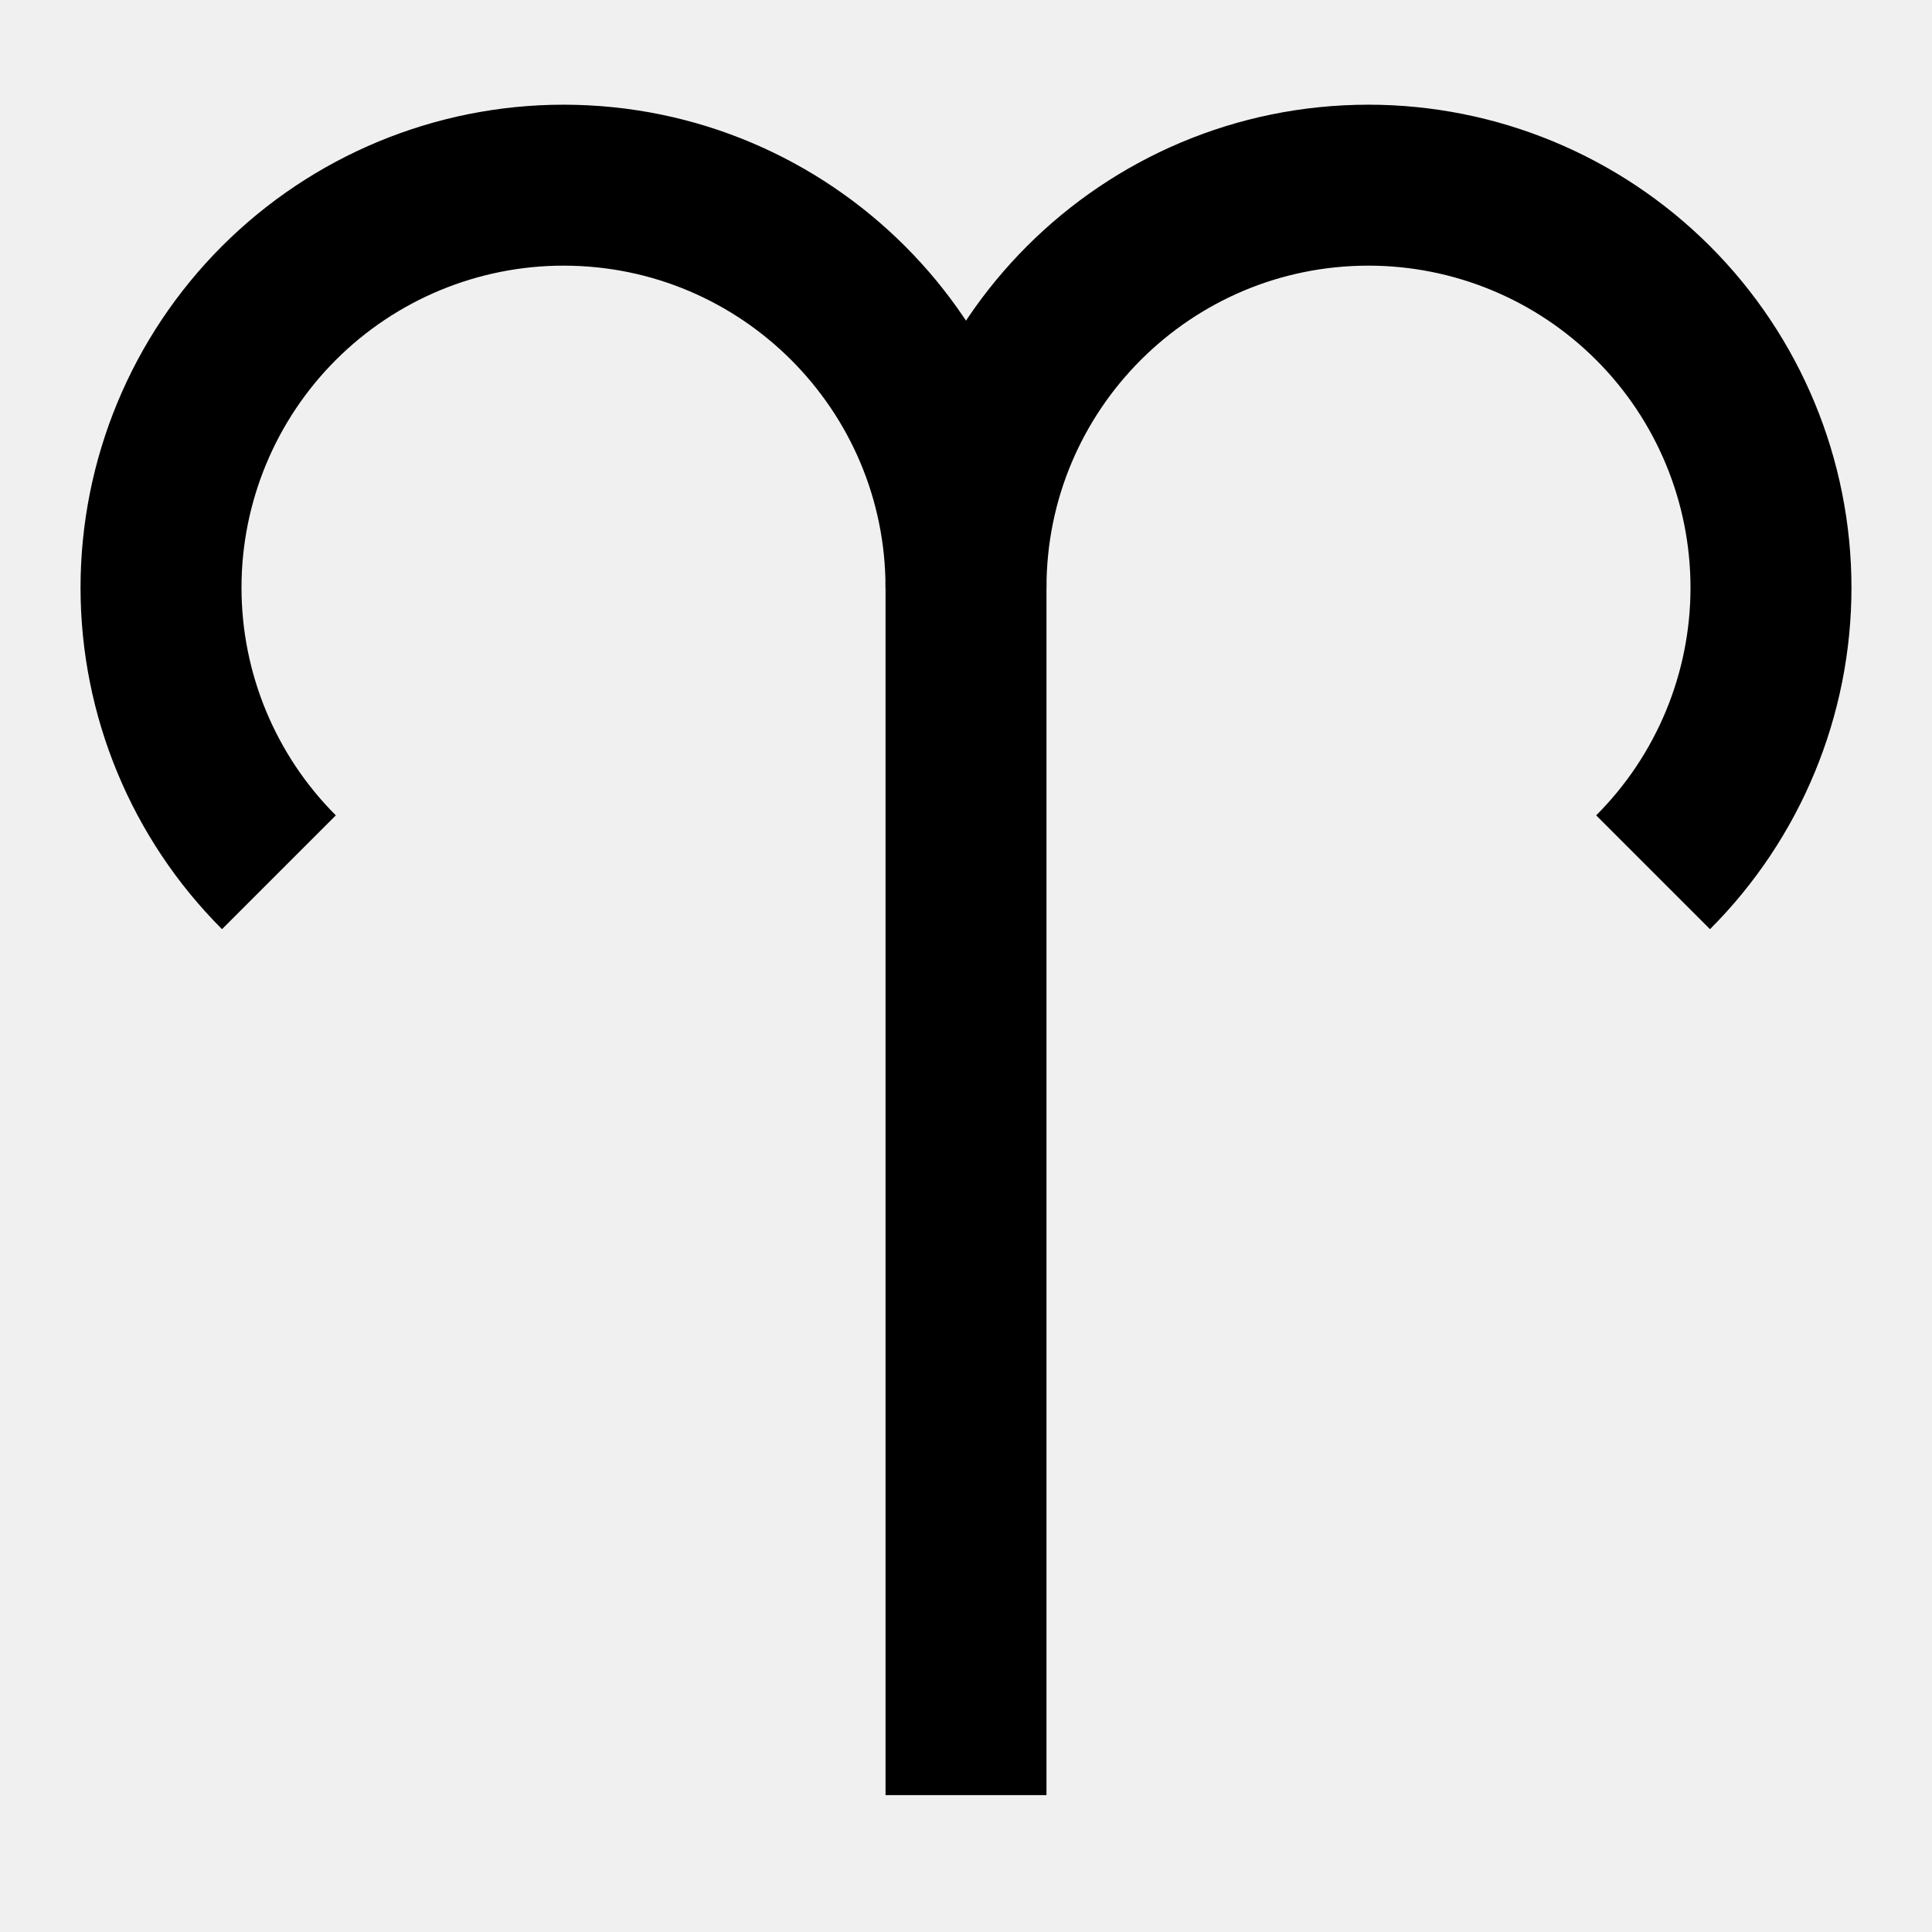
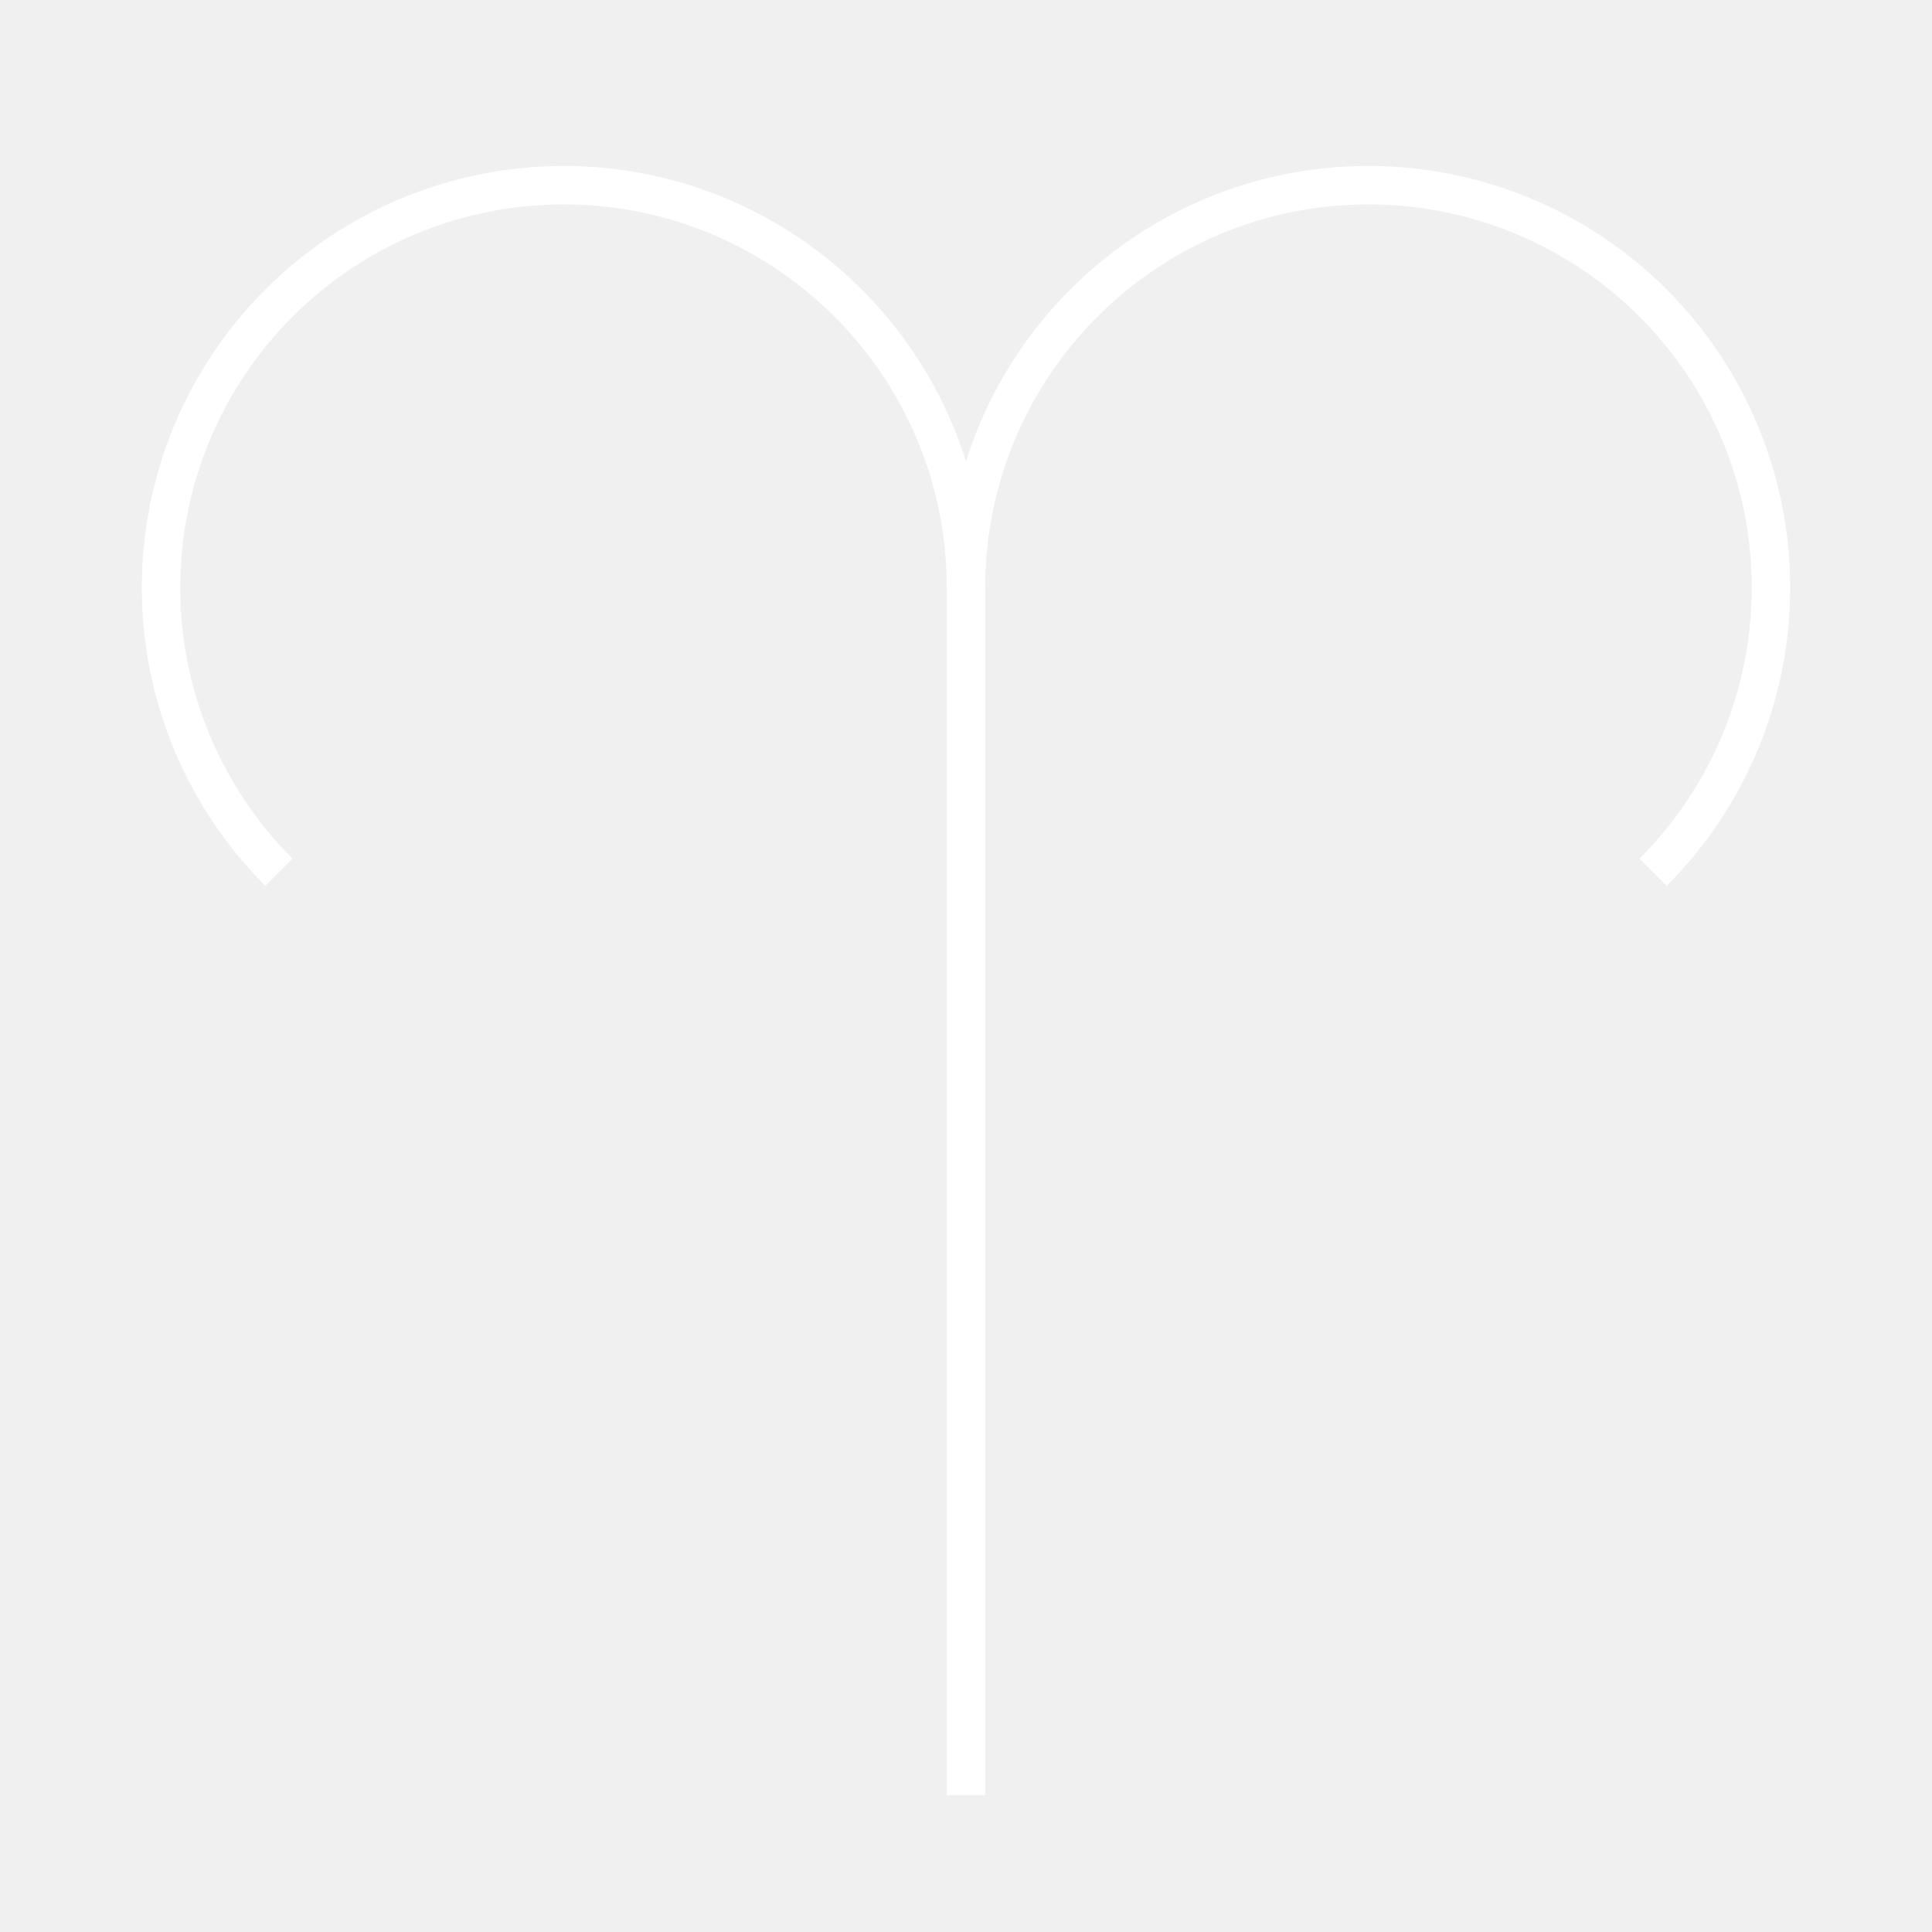
<svg xmlns="http://www.w3.org/2000/svg" width="12pt" height="12pt" viewBox="0 0 12 12" version="1.1" id="svg9">
  <defs id="defs13">
    <clipPath id="clip1">
      <path d="M 0,0 H 80.398 V 80.398 H 0 Z m 0,0" id="path2-3" />
    </clipPath>
  </defs>
-   <g transform="matrix(0.14925,0,0,0.14925,2.6657917e-4,0.1502666)" id="surface1" style="stroke:#000000;stroke-width:6.698;stroke-miterlimit:4;stroke-dasharray:none;stroke-opacity:1;stroke-linejoin:miter;stroke-linecap:butt">
-     <g style="clip-rule:nonzero;stroke:#000000;stroke-width:6.698;stroke-miterlimit:4;stroke-dasharray:none;stroke-opacity:1;stroke-linejoin:miter;stroke-linecap:butt" clip-path="url(#clip1)" id="g11">
-       <path style="fill:none;stroke:#000000;stroke-width:66.985;stroke-linecap:butt;stroke-linejoin:miter;stroke-miterlimit:4;stroke-dasharray:none;stroke-opacity:1" d="m 116.055,451.07 c -31.406,31.406 -49.063,74.023 -49.063,118.438 0,44.414 17.656,87.031 49.063,118.438 31.406,31.406 74.023,49.062 118.438,49.062 92.5,0 167.5,-75 167.5,-167.5 V 67.008" transform="matrix(0.1,0,0,-0.1,0,80.4)" id="path7" />
-       <path style="fill:none;stroke:#000000;stroke-width:66.985;stroke-linecap:butt;stroke-linejoin:miter;stroke-miterlimit:4;stroke-dasharray:none;stroke-opacity:1" d="m 401.992,569.508 c 0,92.5 75,167.5 167.5,167.5 44.414,0 87.031,-17.656 118.438,-49.062 31.406,-31.406 49.062,-74.023 49.062,-118.438 0,-44.414 -17.656,-87.031 -49.062,-118.438" transform="matrix(0.1,0,0,-0.1,0,80.4)" id="path9" />
+   <g transform="matrix(0.14925,0,0,0.14925,2.6657917e-4,0.1502666)" id="surface1" style="stroke:#ffffff;stroke-width:12;stroke-miterlimit:4;stroke-dasharray:none;stroke-opacity:1;stroke-linejoin:miter;stroke-linecap:butt">
+     <g style="clip-rule:nonzero;stroke:#ffffff;stroke-width:16;stroke-miterlimit:4;stroke-dasharray:none;stroke-opacity:1;stroke-linejoin:miter;stroke-linecap:butt" clip-path="url(#clip1)" id="g11">
+       <path style="fill:none;stroke:#ffffff;stroke-width:16;stroke-linecap:butt;stroke-linejoin:miter;stroke-miterlimit:4;stroke-dasharray:none;stroke-opacity:1" d="m 116.055,451.07 c -31.406,31.406 -49.063,74.023 -49.063,118.438 0,44.414 17.656,87.031 49.063,118.438 31.406,31.406 74.023,49.062 118.438,49.062 92.5,0 167.5,-75 167.5,-167.5 V 67.008" transform="matrix(0.1,0,0,-0.1,0,80.4)" id="path7" />
+       <path style="fill:none;stroke:#ffffff;stroke-width:16;stroke-linecap:butt;stroke-linejoin:miter;stroke-miterlimit:4;stroke-dasharray:none;stroke-opacity:1" d="m 401.992,569.508 c 0,92.5 75,167.5 167.5,167.5 44.414,0 87.031,-17.656 118.438,-49.062 31.406,-31.406 49.062,-74.023 49.062,-118.438 0,-44.414 -17.656,-87.031 -49.062,-118.438" transform="matrix(0.1,0,0,-0.1,0,80.4)" id="path9" />
    </g>
  </g>
</svg>
